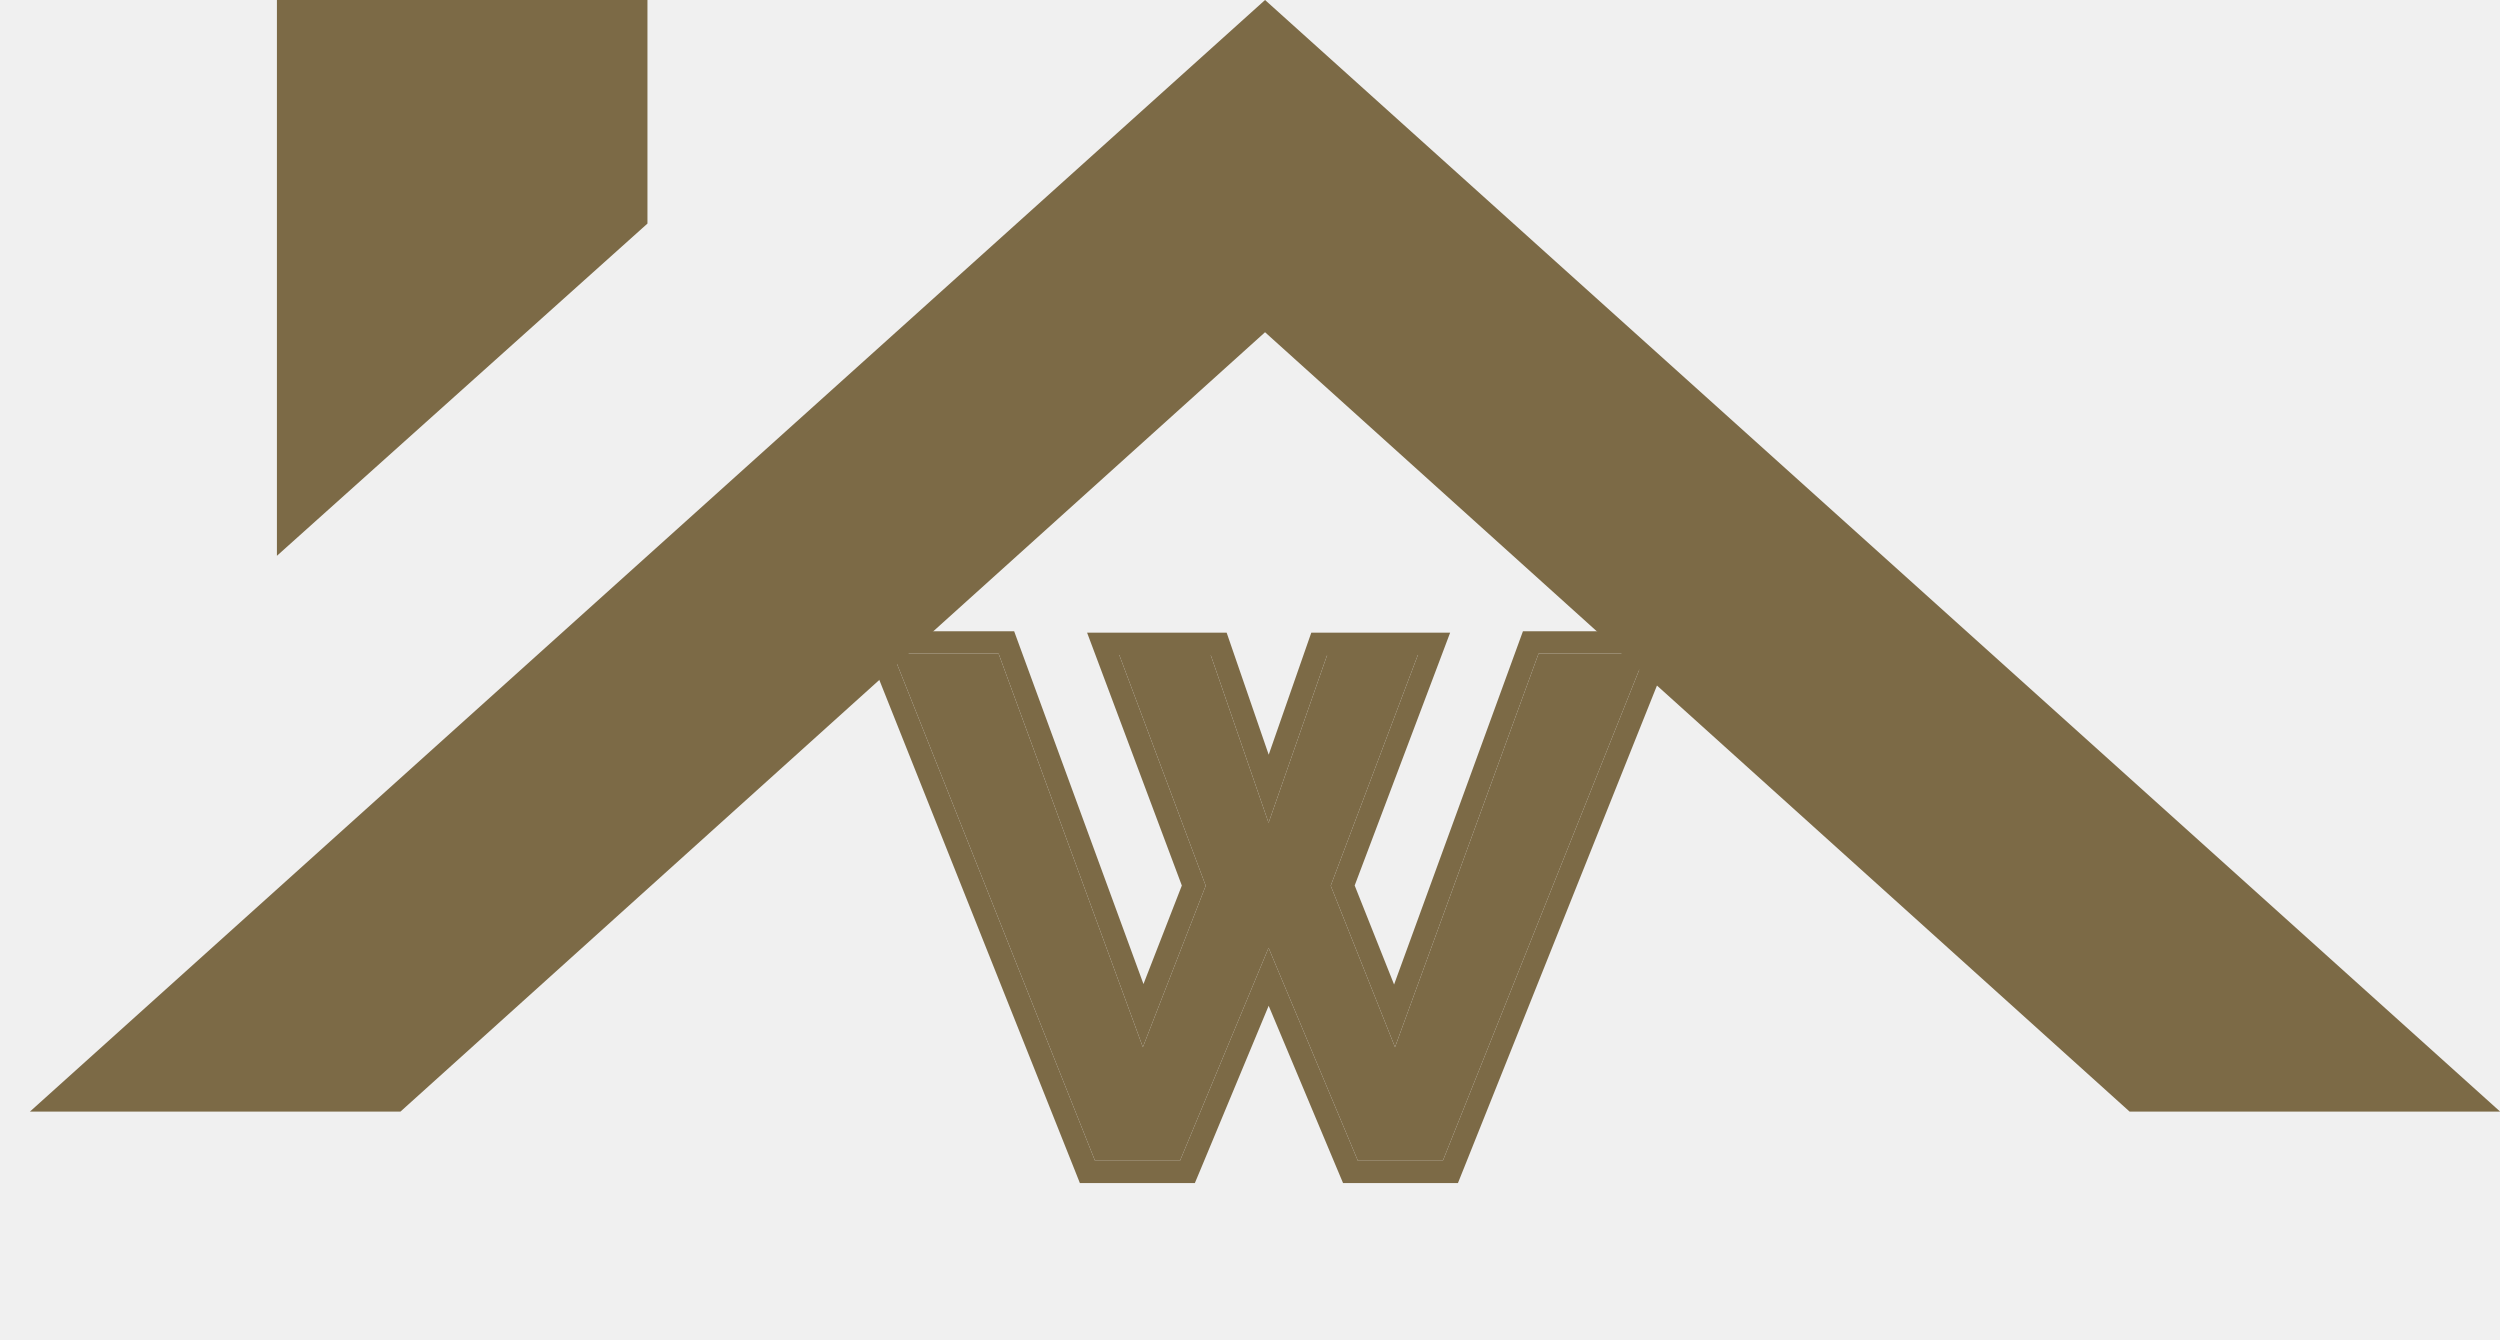
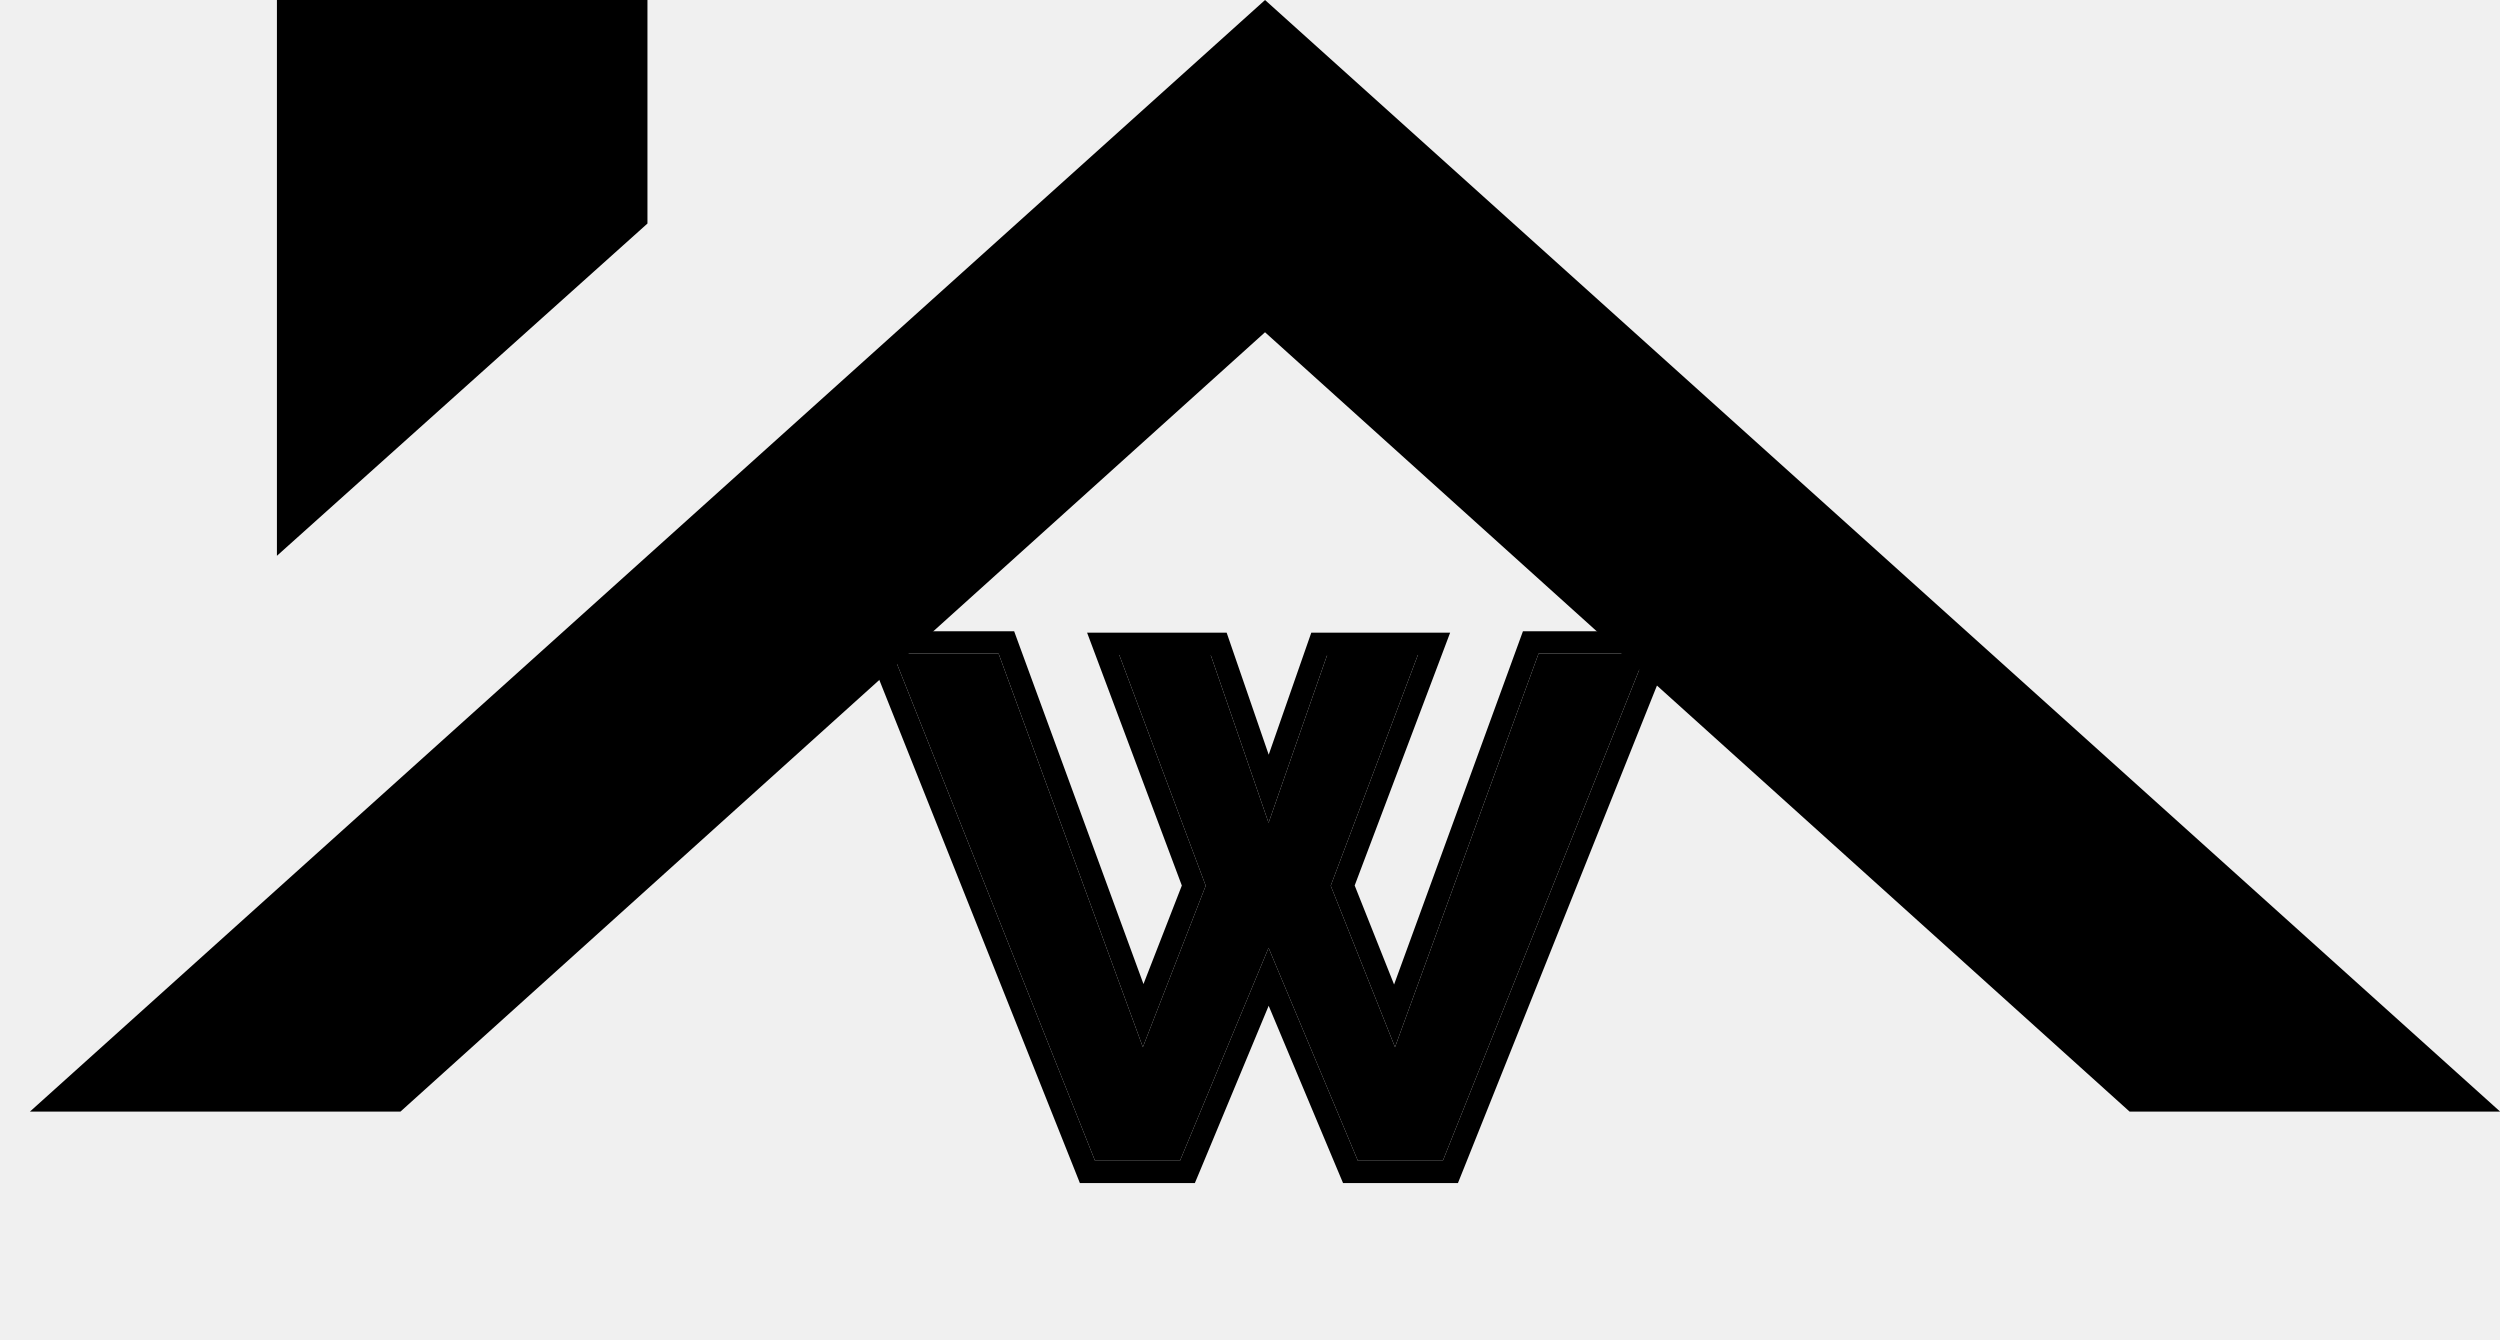
<svg xmlns="http://www.w3.org/2000/svg" width="56" height="30" viewBox="0 0 56 30" fill="none">
-   <path d="M47.703 24.9H56.003L28.337 0L0.67 24.9H8.97L28.337 7.442L47.703 24.9ZM14.503 5.008V0H6.203V12.45L14.503 5.008Z" fill="#7C6A46" />
+   <path d="M28.671 7.071L28.337 6.769L28.002 7.071L8.778 24.4H1.973L28.337 0.673L54.7 24.4H47.895L28.671 7.071ZM6.703 0.5H14.003V4.784L6.703 11.33V0.5Z" fill="black" stroke="black" />
  <mask id="path-2-outside-1_403_258" maskUnits="userSpaceOnUse" x="19" y="14" width="19" height="13" fill="black">
    <rect fill="white" x="19" y="14" width="19" height="13" />
    <path d="M25.072 14.672H27.12L28.416 18.432L29.728 14.672H31.76L29.808 19.84L31.248 23.456L34.464 14.64H36.864L32.32 26H30.416L28.416 21.232L26.432 26H24.528L20 14.64H22.368L25.6 23.456L27.008 19.84L25.072 14.672Z" />
  </mask>
-   <path d="M25.072 14.672H27.12L28.416 18.432L29.728 14.672H31.76L29.808 19.84L31.248 23.456L34.464 14.64H36.864L32.32 26H30.416L28.416 21.232L26.432 26H24.528L20 14.64H22.368L25.6 23.456L27.008 19.84L25.072 14.672Z" fill="#7C6A46" />
-   <path d="M25.072 14.672V14.172H24.351L24.604 14.847L25.072 14.672ZM27.12 14.672L27.593 14.509L27.477 14.172H27.12V14.672ZM28.416 18.432L27.943 18.595L28.413 19.958L28.888 18.597L28.416 18.432ZM29.728 14.672V14.172H29.373L29.256 14.507L29.728 14.672ZM31.76 14.672L32.228 14.849L32.483 14.172H31.76V14.672ZM29.808 19.84L29.34 19.663L29.272 19.845L29.343 20.025L29.808 19.84ZM31.248 23.456L30.784 23.641L31.268 24.859L31.718 23.627L31.248 23.456ZM34.464 14.64V14.14H34.114L33.994 14.469L34.464 14.64ZM36.864 14.64L37.328 14.826L37.602 14.14H36.864V14.64ZM32.32 26V26.5H32.658L32.784 26.186L32.32 26ZM30.416 26L29.955 26.193L30.084 26.5H30.416V26ZM28.416 21.232L28.877 21.039L28.414 19.935L27.954 21.04L28.416 21.232ZM26.432 26V26.5H26.765L26.894 26.192L26.432 26ZM24.528 26L24.064 26.185L24.189 26.5H24.528V26ZM20 14.64V14.14H19.262L19.535 14.825L20 14.64ZM22.368 14.64L22.837 14.468L22.717 14.14H22.368V14.64ZM25.6 23.456L25.131 23.628L25.586 24.87L26.066 23.637L25.6 23.456ZM27.008 19.84L27.474 20.021L27.543 19.843L27.476 19.665L27.008 19.84ZM25.072 15.172H27.12V14.172H25.072V15.172ZM26.647 14.835L27.943 18.595L28.889 18.269L27.593 14.509L26.647 14.835ZM28.888 18.597L30.2 14.837L29.256 14.507L27.944 18.267L28.888 18.597ZM29.728 15.172H31.76V14.172H29.728V15.172ZM31.292 14.495L29.34 19.663L30.276 20.017L32.228 14.849L31.292 14.495ZM29.343 20.025L30.784 23.641L31.712 23.271L30.273 19.655L29.343 20.025ZM31.718 23.627L34.934 14.811L33.994 14.469L30.778 23.285L31.718 23.627ZM34.464 15.14H36.864V14.14H34.464V15.14ZM36.4 14.454L31.856 25.814L32.784 26.186L37.328 14.826L36.4 14.454ZM32.32 25.5H30.416V26.5H32.32V25.5ZM30.877 25.807L28.877 21.039L27.955 21.425L29.955 26.193L30.877 25.807ZM27.954 21.04L25.97 25.808L26.894 26.192L28.878 21.424L27.954 21.04ZM26.432 25.5H24.528V26.5H26.432V25.5ZM24.992 25.815L20.465 14.455L19.535 14.825L24.064 26.185L24.992 25.815ZM20 15.14H22.368V14.14H20V15.14ZM21.899 14.812L25.131 23.628L26.069 23.284L22.837 14.468L21.899 14.812ZM26.066 23.637L27.474 20.021L26.542 19.659L25.134 23.275L26.066 23.637ZM27.476 19.665L25.54 14.497L24.604 14.847L26.54 20.015L27.476 19.665Z" fill="#7C6A46" mask="url(#path-2-outside-1_403_258)" />
+   <path d="M25.072 14.672H27.12L28.416 18.432L29.728 14.672H31.76L29.808 19.84L31.248 23.456L34.464 14.64H36.864L32.32 26H30.416L28.416 21.232L26.432 26H24.528L20 14.64H22.368L25.6 23.456L27.008 19.84L25.072 14.672Z" fill="black" />
+   <path d="M25.072 14.672V14.172H24.351L24.604 14.847L25.072 14.672ZM27.12 14.672L27.593 14.509L27.477 14.172H27.12V14.672ZM28.416 18.432L27.943 18.595L28.413 19.958L28.888 18.597L28.416 18.432ZM29.728 14.672V14.172H29.373L29.256 14.507L29.728 14.672ZM31.76 14.672L32.228 14.849L32.483 14.172H31.76V14.672ZM29.808 19.84L29.34 19.663L29.272 19.845L29.343 20.025L29.808 19.84ZM31.248 23.456L30.784 23.641L31.268 24.859L31.718 23.627L31.248 23.456ZM34.464 14.64V14.14H34.114L33.994 14.469L34.464 14.64ZM36.864 14.64L37.328 14.826L37.602 14.14H36.864V14.64ZM32.32 26V26.5H32.658L32.784 26.186L32.32 26ZM30.416 26L29.955 26.193L30.084 26.5H30.416V26ZM28.416 21.232L28.877 21.039L28.414 19.935L27.954 21.04L28.416 21.232ZM26.432 26V26.5H26.765L26.894 26.192L26.432 26ZM24.528 26L24.064 26.185L24.189 26.5H24.528V26ZM20 14.64V14.14H19.262L19.535 14.825L20 14.64ZM22.368 14.64L22.837 14.468L22.717 14.14H22.368V14.64ZM25.6 23.456L25.131 23.628L25.586 24.87L26.066 23.637L25.6 23.456ZM27.008 19.84L27.474 20.021L27.543 19.843L27.476 19.665L27.008 19.84ZM25.072 15.172H27.12V14.172H25.072V15.172ZM26.647 14.835L27.943 18.595L28.889 18.269L27.593 14.509L26.647 14.835ZM28.888 18.597L30.2 14.837L29.256 14.507L27.944 18.267L28.888 18.597ZM29.728 15.172H31.76V14.172H29.728V15.172ZM31.292 14.495L29.34 19.663L30.276 20.017L32.228 14.849L31.292 14.495ZM29.343 20.025L30.784 23.641L31.712 23.271L30.273 19.655L29.343 20.025ZM31.718 23.627L34.934 14.811L33.994 14.469L30.778 23.285L31.718 23.627ZM34.464 15.14H36.864V14.14H34.464V15.14ZM36.4 14.454L31.856 25.814L32.784 26.186L37.328 14.826L36.4 14.454ZM32.32 25.5H30.416V26.5H32.32V25.5ZM30.877 25.807L28.877 21.039L27.955 21.425L29.955 26.193L30.877 25.807ZM27.954 21.04L25.97 25.808L26.894 26.192L28.878 21.424L27.954 21.04ZM26.432 25.5H24.528V26.5H26.432V25.5ZM24.992 25.815L20.465 14.455L19.535 14.825L24.064 26.185L24.992 25.815ZM20 15.14H22.368V14.14H20V15.14ZM21.899 14.812L25.131 23.628L26.069 23.284L22.837 14.468L21.899 14.812ZM26.066 23.637L27.474 20.021L26.542 19.659L25.134 23.275L26.066 23.637ZM27.476 19.665L25.54 14.497L24.604 14.847L26.54 20.015L27.476 19.665Z" fill="black" mask="url(#path-2-outside-1_403_258)" />
</svg>
